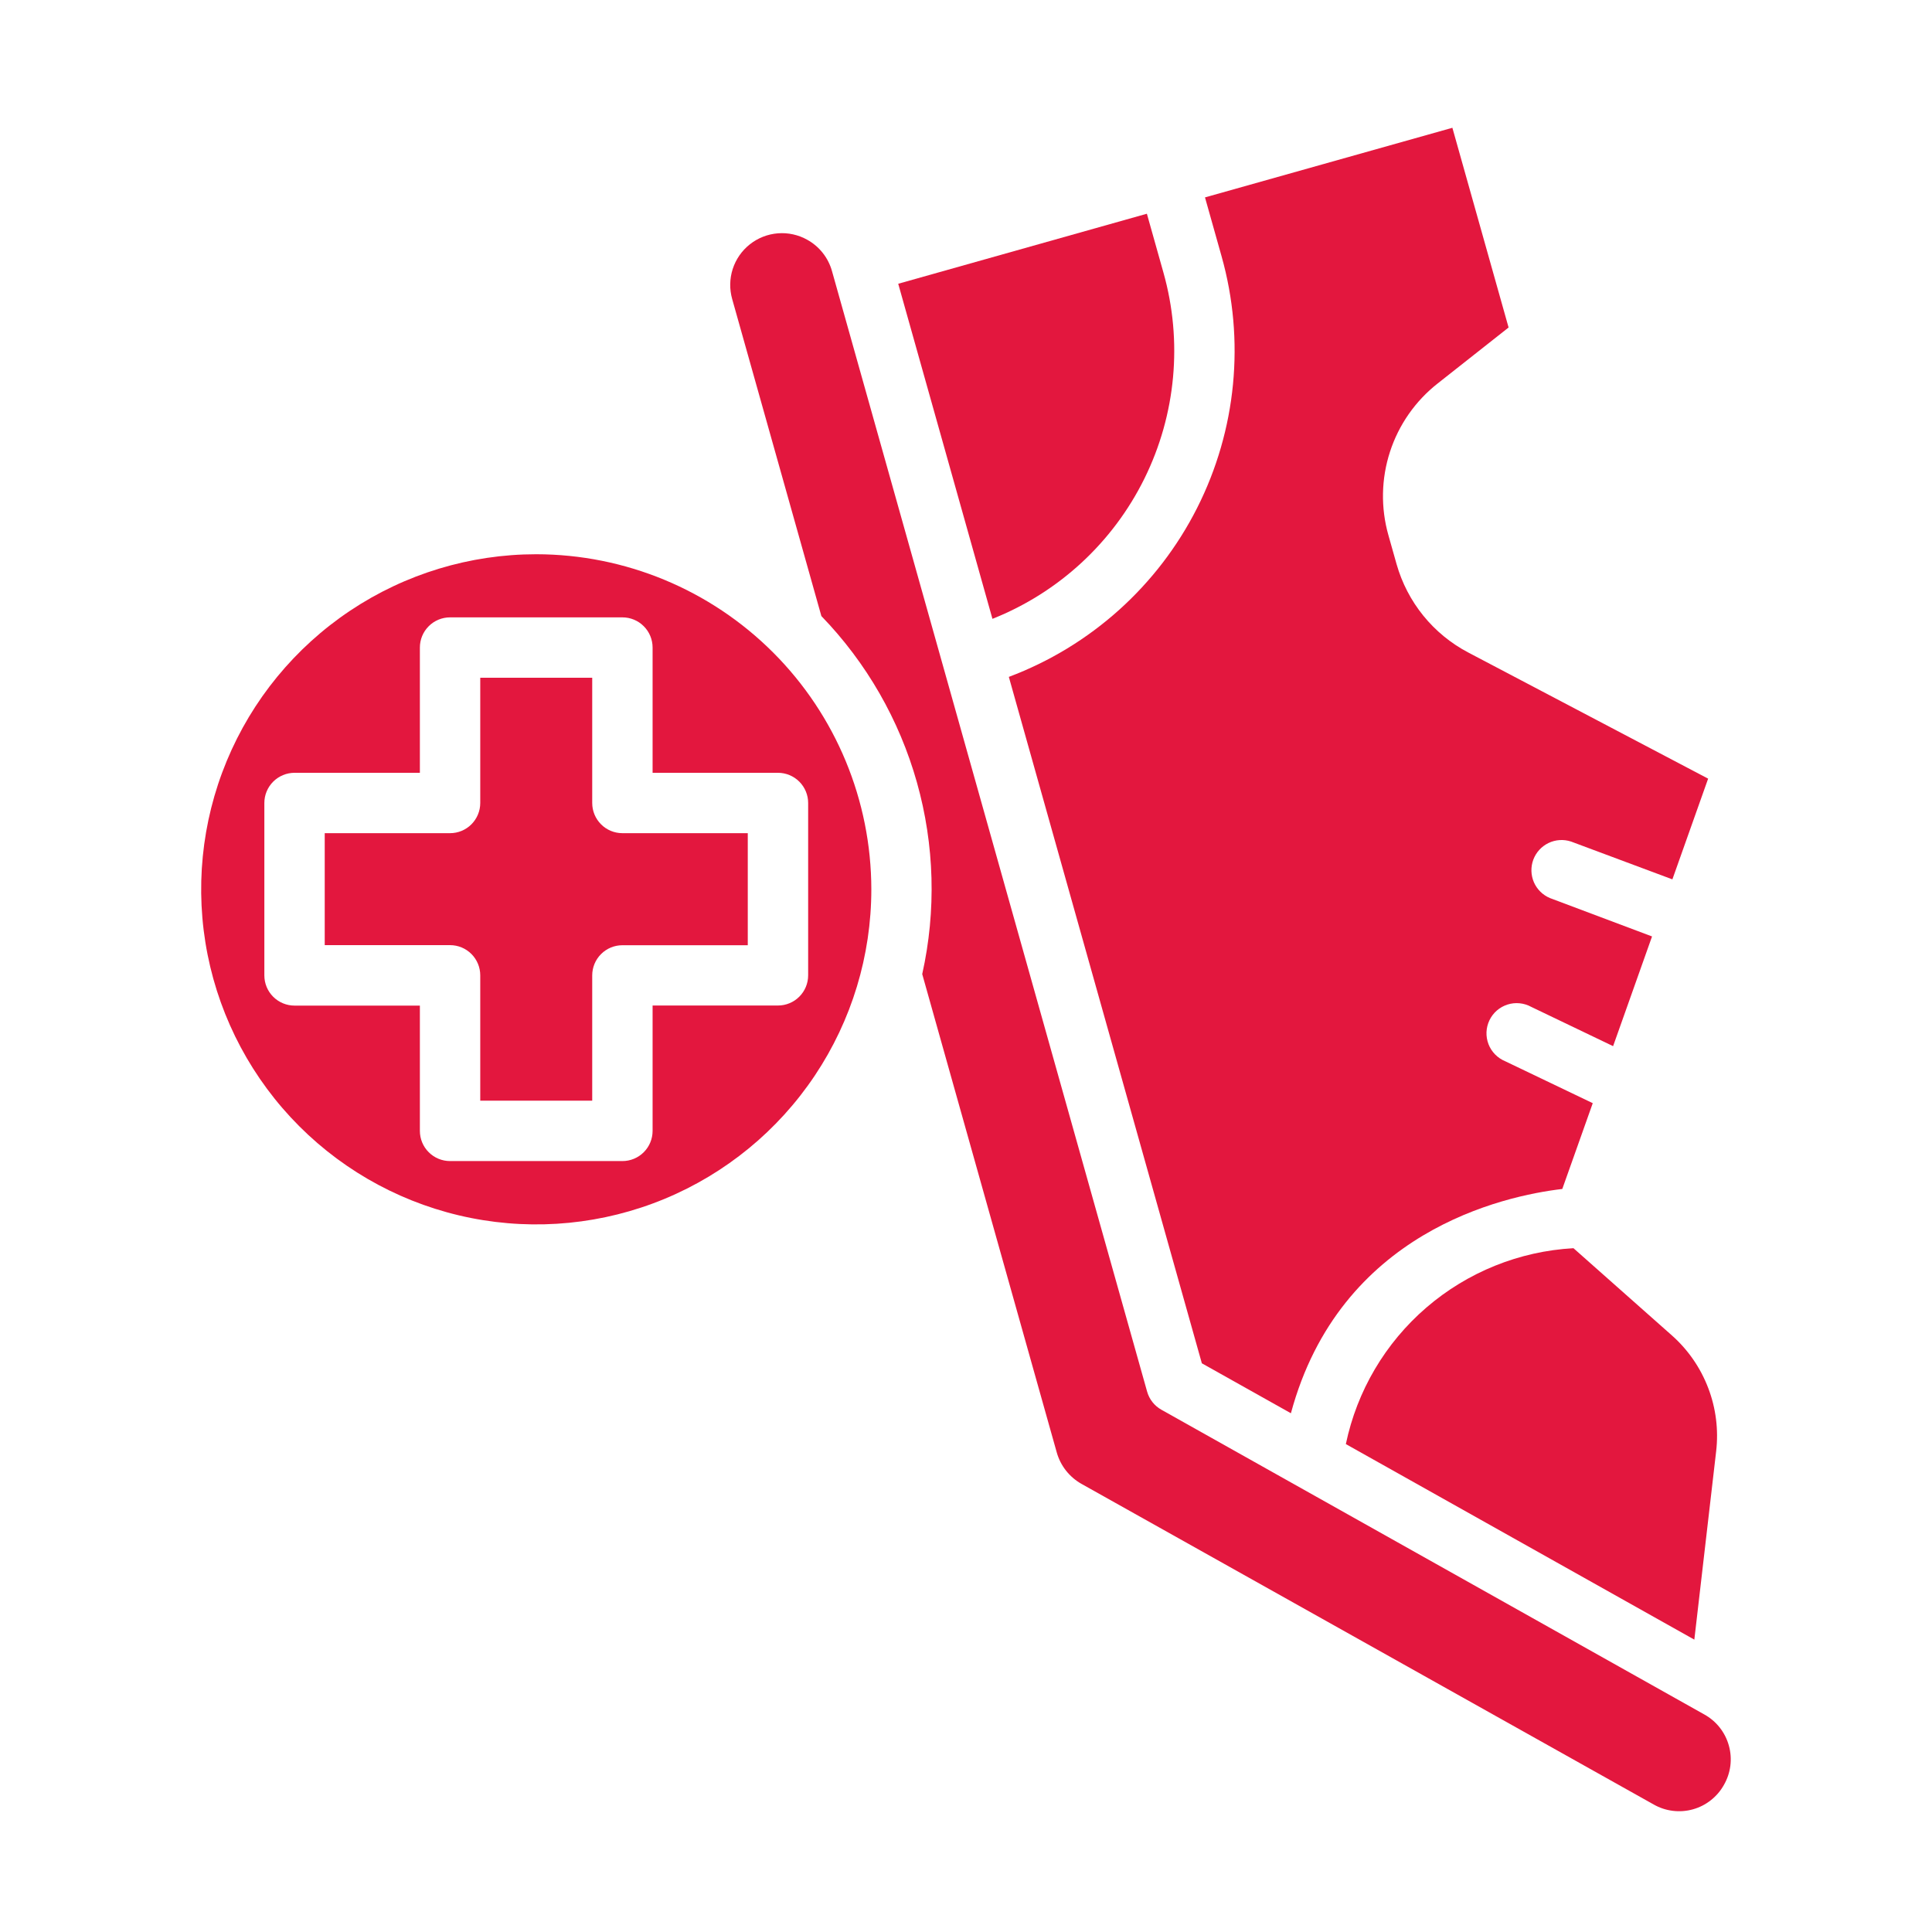
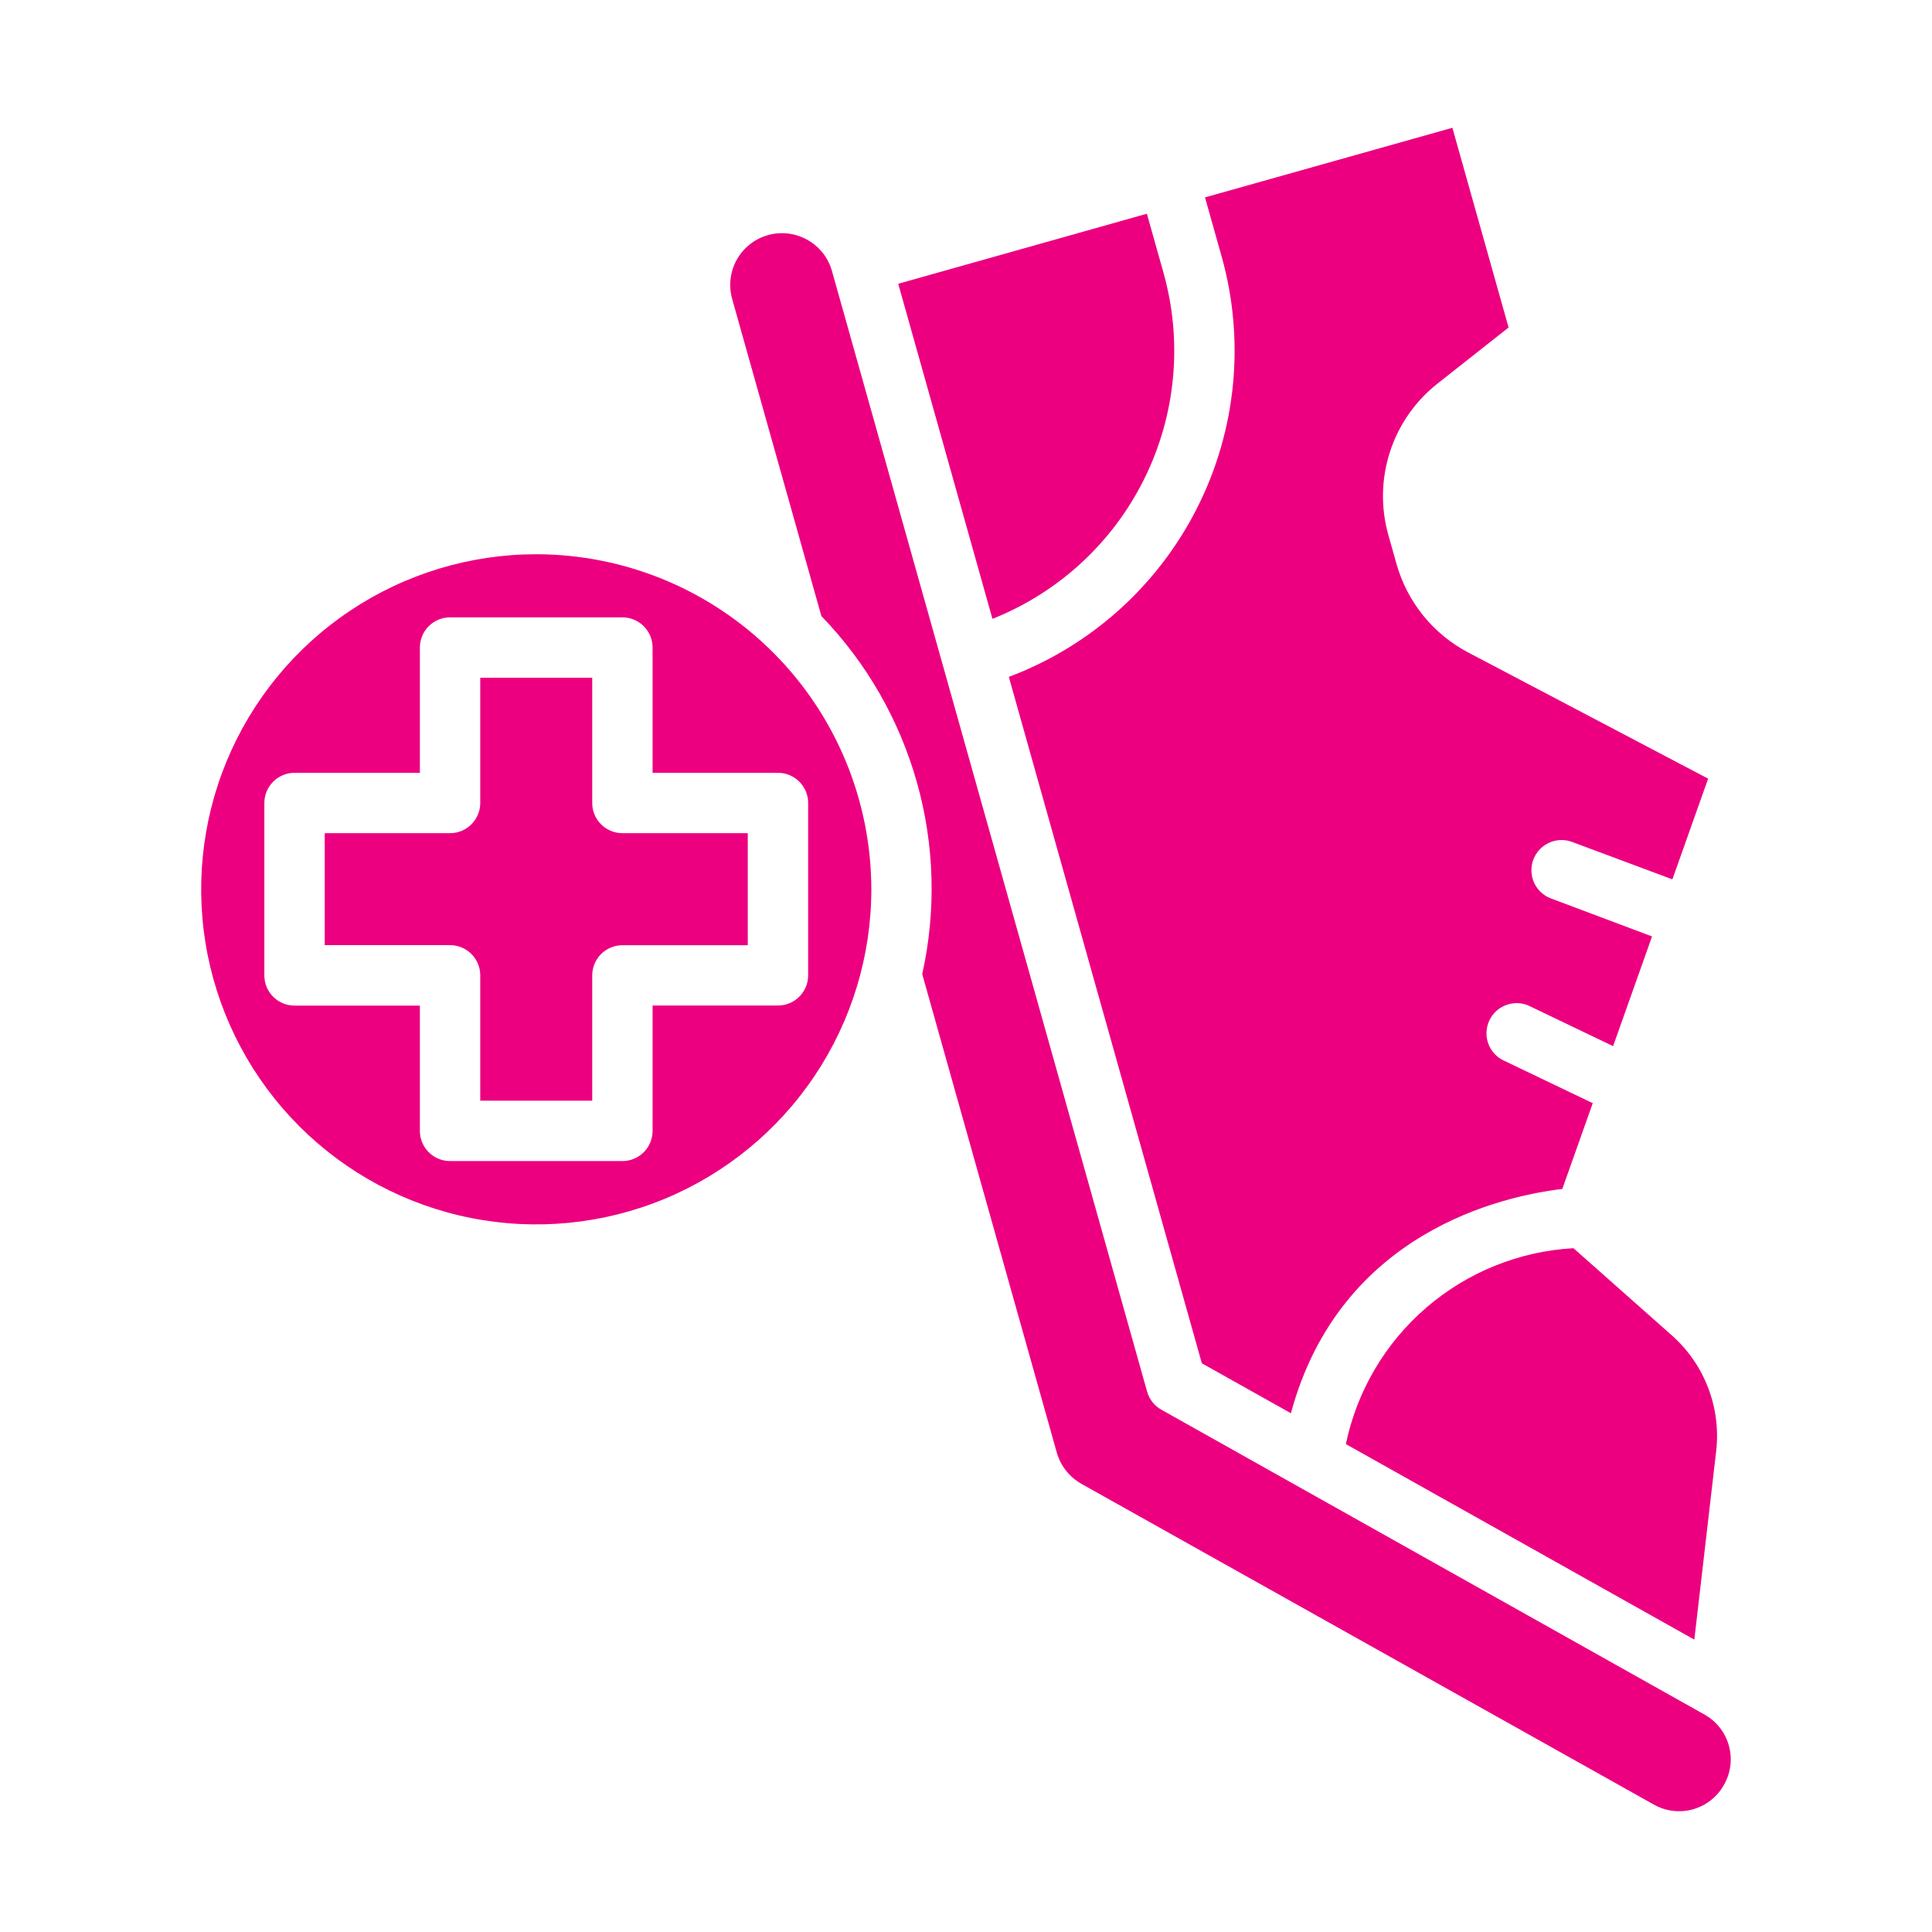
<svg xmlns="http://www.w3.org/2000/svg" width="64" height="64" viewBox="0 0 64 64" fill="none">
  <rect width="64" height="64" fill="#1E1E1E" />
  <g id="New">
    <path d="M-1140 -2879C-1140 -2880.1 -1139.1 -2881 -1138 -2881H1035C1036.1 -2881 1037 -2880.1 1037 -2879V4585C1037 4586.1 1036.1 4587 1035 4587H-1138C-1139.1 4587 -1140 4586.1 -1140 4585V-2879Z" fill="#444444" />
    <path d="M-1138 -2881V-2880H1035V-2881V-2882H-1138V-2881ZM1037 -2879H1036V4585H1037H1038V-2879H1037ZM1035 4587V4586H-1138V4587V4588H1035V4587ZM-1140 4585H-1139V-2879H-1140H-1141V4585H-1140ZM-1138 4587V4586C-1138.55 4586 -1139 4585.55 -1139 4585H-1140H-1141C-1141 4586.66 -1139.66 4588 -1138 4588V4587ZM1037 4585H1036C1036 4585.55 1035.55 4586 1035 4586V4587V4588C1036.66 4588 1038 4586.66 1038 4585H1037ZM1035 -2881V-2880C1035.55 -2880 1036 -2879.55 1036 -2879H1037H1038C1038 -2880.66 1036.66 -2882 1035 -2882V-2881ZM-1138 -2881V-2882C-1139.66 -2882 -1141 -2880.66 -1141 -2879H-1140H-1139C-1139 -2879.55 -1138.55 -2880 -1138 -2880V-2881Z" fill="white" fill-opacity="0.1" />
    <g id="Chiropractic Care">
      <rect width="1512" height="6664" transform="translate(-807 -2479)" fill="#F3F9FF" />
      <g id="Frame 181">
        <g id="Frame 180">
          <rect x="-39.5" y="-61.5" width="623" height="187" rx="23.5" fill="white" />
          <rect x="-39.5" y="-61.5" width="623" height="187" rx="23.5" stroke="#00305E" />
          <g id="Layer_1">
-             <path id="Vector" d="M17.764 18.36C15.569 18.36 13.423 19.011 11.597 20.231C9.772 21.451 8.349 23.184 7.509 25.212C6.669 27.241 6.449 29.472 6.877 31.626C7.306 33.779 8.363 35.757 9.915 37.309C11.467 38.861 13.445 39.919 15.599 40.347C17.752 40.775 19.984 40.555 22.012 39.715C24.04 38.875 25.774 37.452 26.993 35.627C28.213 33.802 28.864 31.655 28.864 29.46C28.861 26.517 27.691 23.695 25.61 21.614C23.529 19.533 20.707 18.363 17.764 18.36ZM26.771 26.6V32.309C26.771 32.574 26.666 32.829 26.478 33.016C26.291 33.204 26.036 33.309 25.771 33.309H21.618V37.462C21.618 37.727 21.513 37.982 21.325 38.169C21.138 38.357 20.883 38.462 20.618 38.462H14.909C14.644 38.462 14.389 38.357 14.202 38.169C14.014 37.982 13.909 37.727 13.909 37.462V33.312H9.757C9.492 33.312 9.238 33.207 9.05 33.019C8.862 32.832 8.757 32.577 8.757 32.312V26.6C8.757 26.335 8.862 26.081 9.05 25.893C9.238 25.706 9.492 25.6 9.757 25.6H13.909V21.451C13.909 21.186 14.014 20.931 14.202 20.744C14.389 20.556 14.644 20.451 14.909 20.451H20.618C20.883 20.451 21.138 20.556 21.325 20.744C21.513 20.931 21.618 21.186 21.618 21.451V25.6H25.771C26.036 25.6 26.291 25.706 26.478 25.893C26.666 26.081 26.771 26.335 26.771 26.6Z" fill="#E3173E" />
-             <path id="Vector_2" d="M46.264 18.69L45.993 17.73C45.736 16.824 45.754 15.862 46.045 14.966C46.336 14.07 46.887 13.281 47.628 12.7L49.974 10.849L48.112 4.233L39.917 6.539L40.465 8.486C41.25 11.269 40.961 14.246 39.656 16.827C38.352 19.407 36.126 21.405 33.419 22.423L39.813 45.161L42.763 46.816C44.386 40.8 49.799 39.616 51.753 39.386L52.762 36.544L49.862 35.155C49.736 35.103 49.622 35.026 49.527 34.929C49.431 34.831 49.357 34.716 49.308 34.589C49.259 34.461 49.237 34.326 49.242 34.19C49.248 34.053 49.281 33.92 49.34 33.797C49.399 33.674 49.482 33.565 49.585 33.475C49.688 33.386 49.808 33.319 49.938 33.277C50.067 33.236 50.204 33.221 50.34 33.235C50.475 33.248 50.607 33.289 50.726 33.355L53.436 34.655L54.726 31.021L51.345 29.75C51.106 29.65 50.915 29.462 50.812 29.225C50.71 28.987 50.703 28.719 50.793 28.477C50.884 28.234 51.065 28.037 51.298 27.925C51.532 27.813 51.799 27.796 52.045 27.878L55.4 29.13L56.584 25.794L48.636 21.614C48.063 21.313 47.557 20.898 47.15 20.396C46.742 19.893 46.441 19.313 46.264 18.69Z" fill="#E3173E" />
-             <path id="Vector_3" d="M29.755 9.4L32.876 20.5C35.071 19.627 36.865 17.971 37.911 15.852C38.957 13.733 39.181 11.302 38.54 9.028L37.992 7.08L29.755 9.4Z" fill="#E3173E" />
-             <path id="Vector_4" d="M56.456 56.793L38.474 46.7C38.243 46.571 38.072 46.355 38 46.1L27.561 8.981C27.5 8.762 27.396 8.558 27.256 8.38C27.115 8.202 26.941 8.053 26.742 7.943C26.446 7.777 26.107 7.702 25.769 7.729C25.43 7.756 25.107 7.882 24.841 8.093C24.574 8.303 24.377 8.588 24.272 8.911C24.168 9.235 24.162 9.581 24.255 9.908L27.209 20.408C28.704 21.954 29.791 23.847 30.374 25.917C30.957 27.987 31.018 30.169 30.55 32.268L35.005 48.109C35.066 48.329 35.17 48.534 35.311 48.714C35.452 48.893 35.627 49.043 35.825 49.155L54.782 59.777C54.977 59.888 55.192 59.959 55.414 59.986C55.637 60.014 55.862 59.997 56.078 59.937C56.294 59.877 56.496 59.775 56.672 59.636C56.848 59.498 56.996 59.326 57.105 59.131C57.218 58.935 57.291 58.719 57.32 58.495C57.348 58.271 57.332 58.043 57.271 57.826C57.211 57.608 57.108 57.405 56.968 57.227C56.828 57.05 56.654 56.902 56.456 56.793Z" fill="#E3173E" />
-             <path id="Vector_5" d="M52.123 41.348C50.327 41.449 48.615 42.14 47.252 43.313C45.889 44.486 44.951 46.076 44.583 47.837L56.127 54.315L56.85 48.074C56.932 47.364 56.842 46.644 56.586 45.977C56.331 45.309 55.919 44.712 55.384 44.238L52.123 41.348Z" fill="#E3173E" />
-             <path id="Vector_6" d="M19.618 26.6V22.451H15.909V26.6C15.909 26.865 15.803 27.119 15.616 27.307C15.428 27.495 15.174 27.6 14.909 27.6H10.757V31.309H14.909C15.174 31.309 15.428 31.414 15.616 31.602C15.803 31.789 15.909 32.044 15.909 32.309V36.462H19.618V32.312C19.618 32.047 19.723 31.792 19.911 31.605C20.098 31.417 20.353 31.312 20.618 31.312H24.771V27.6H20.618C20.353 27.6 20.098 27.495 19.911 27.307C19.723 27.119 19.618 26.865 19.618 26.6Z" fill="#E3173E" />
+             <path id="Vector" d="M17.764 18.36C15.569 18.36 13.423 19.011 11.597 20.231C9.772 21.451 8.349 23.184 7.509 25.212C6.669 27.241 6.449 29.472 6.877 31.626C7.306 33.779 8.363 35.757 9.915 37.309C11.467 38.861 13.445 39.919 15.599 40.347C17.752 40.775 19.984 40.555 22.012 39.715C24.04 38.875 25.774 37.452 26.993 35.627C28.213 33.802 28.864 31.655 28.864 29.46C28.861 26.517 27.691 23.695 25.61 21.614C23.529 19.533 20.707 18.363 17.764 18.36ZM26.771 26.6V32.309C26.771 32.574 26.666 32.829 26.478 33.016C26.291 33.204 26.036 33.309 25.771 33.309H21.618V37.462C21.618 37.727 21.513 37.982 21.325 38.169C21.138 38.357 20.883 38.462 20.618 38.462H14.909C14.644 38.462 14.389 38.357 14.202 38.169C14.014 37.982 13.909 37.727 13.909 37.462V33.312H9.757C9.492 33.312 9.238 33.207 9.05 33.019C8.862 32.832 8.757 32.577 8.757 32.312V26.6C8.757 26.335 8.862 26.081 9.05 25.893C9.238 25.706 9.492 25.6 9.757 25.6H13.909V21.451C13.909 21.186 14.014 20.931 14.202 20.744C14.389 20.556 14.644 20.451 14.909 20.451H20.618C20.883 20.451 21.138 20.556 21.325 20.744C21.513 20.931 21.618 21.186 21.618 21.451V25.6H25.771C26.036 25.6 26.291 25.706 26.478 25.893C26.666 26.081 26.771 26.335 26.771 26.6Z" fill="#EC0080" />
+             <path id="Vector_2" d="M46.264 18.69L45.993 17.73C45.736 16.824 45.754 15.862 46.045 14.966C46.336 14.07 46.887 13.281 47.628 12.7L49.974 10.849L48.112 4.233L39.917 6.539L40.465 8.486C41.25 11.269 40.961 14.246 39.656 16.827C38.352 19.407 36.126 21.405 33.419 22.423L39.813 45.161L42.763 46.816C44.386 40.8 49.799 39.616 51.753 39.386L52.762 36.544L49.862 35.155C49.736 35.103 49.622 35.026 49.527 34.929C49.431 34.831 49.357 34.716 49.308 34.589C49.259 34.461 49.237 34.326 49.242 34.19C49.248 34.053 49.281 33.92 49.34 33.797C49.399 33.674 49.482 33.565 49.585 33.475C49.688 33.386 49.808 33.319 49.938 33.277C50.067 33.236 50.204 33.221 50.34 33.235C50.475 33.248 50.607 33.289 50.726 33.355L53.436 34.655L54.726 31.021L51.345 29.75C51.106 29.65 50.915 29.462 50.812 29.225C50.71 28.987 50.703 28.719 50.793 28.477C50.884 28.234 51.065 28.037 51.298 27.925C51.532 27.813 51.799 27.796 52.045 27.878L55.4 29.13L56.584 25.794L48.636 21.614C48.063 21.313 47.557 20.898 47.15 20.396C46.742 19.893 46.441 19.313 46.264 18.69Z" fill="#EC0080" />
+             <path id="Vector_3" d="M29.755 9.4L32.876 20.5C35.071 19.627 36.865 17.971 37.911 15.852C38.957 13.733 39.181 11.302 38.54 9.028L37.992 7.08L29.755 9.4Z" fill="#EC0080" />
+             <path id="Vector_4" d="M56.456 56.793L38.474 46.7C38.243 46.571 38.072 46.355 38 46.1L27.561 8.981C27.5 8.762 27.396 8.558 27.256 8.38C27.115 8.202 26.941 8.053 26.742 7.943C26.446 7.777 26.107 7.702 25.769 7.729C25.43 7.756 25.107 7.882 24.841 8.093C24.574 8.303 24.377 8.588 24.272 8.911C24.168 9.235 24.162 9.581 24.255 9.908L27.209 20.408C28.704 21.954 29.791 23.847 30.374 25.917C30.957 27.987 31.018 30.169 30.55 32.268L35.005 48.109C35.066 48.329 35.17 48.534 35.311 48.714C35.452 48.893 35.627 49.043 35.825 49.155L54.782 59.777C54.977 59.888 55.192 59.959 55.414 59.986C55.637 60.014 55.862 59.997 56.078 59.937C56.294 59.877 56.496 59.775 56.672 59.636C56.848 59.498 56.996 59.326 57.105 59.131C57.218 58.935 57.291 58.719 57.32 58.495C57.348 58.271 57.332 58.043 57.271 57.826C57.211 57.608 57.108 57.405 56.968 57.227C56.828 57.05 56.654 56.902 56.456 56.793Z" fill="#EC0080" />
+             <path id="Vector_5" d="M52.123 41.348C50.327 41.449 48.615 42.14 47.252 43.313C45.889 44.486 44.951 46.076 44.583 47.837L56.127 54.315L56.85 48.074C56.932 47.364 56.842 46.644 56.586 45.977C56.331 45.309 55.919 44.712 55.384 44.238L52.123 41.348Z" fill="#EC0080" />
+             <path id="Vector_6" d="M19.618 26.6V22.451H15.909V26.6C15.909 26.865 15.803 27.119 15.616 27.307C15.428 27.495 15.174 27.6 14.909 27.6H10.757V31.309H14.909C15.174 31.309 15.428 31.414 15.616 31.602C15.803 31.789 15.909 32.044 15.909 32.309V36.462H19.618V32.312C19.618 32.047 19.723 31.792 19.911 31.605C20.098 31.417 20.353 31.312 20.618 31.312H24.771V27.6H20.618C20.353 27.6 20.098 27.495 19.911 27.307C19.723 27.119 19.618 26.865 19.618 26.6Z" fill="#EC0080" />
          </g>
        </g>
      </g>
    </g>
  </g>
</svg>
